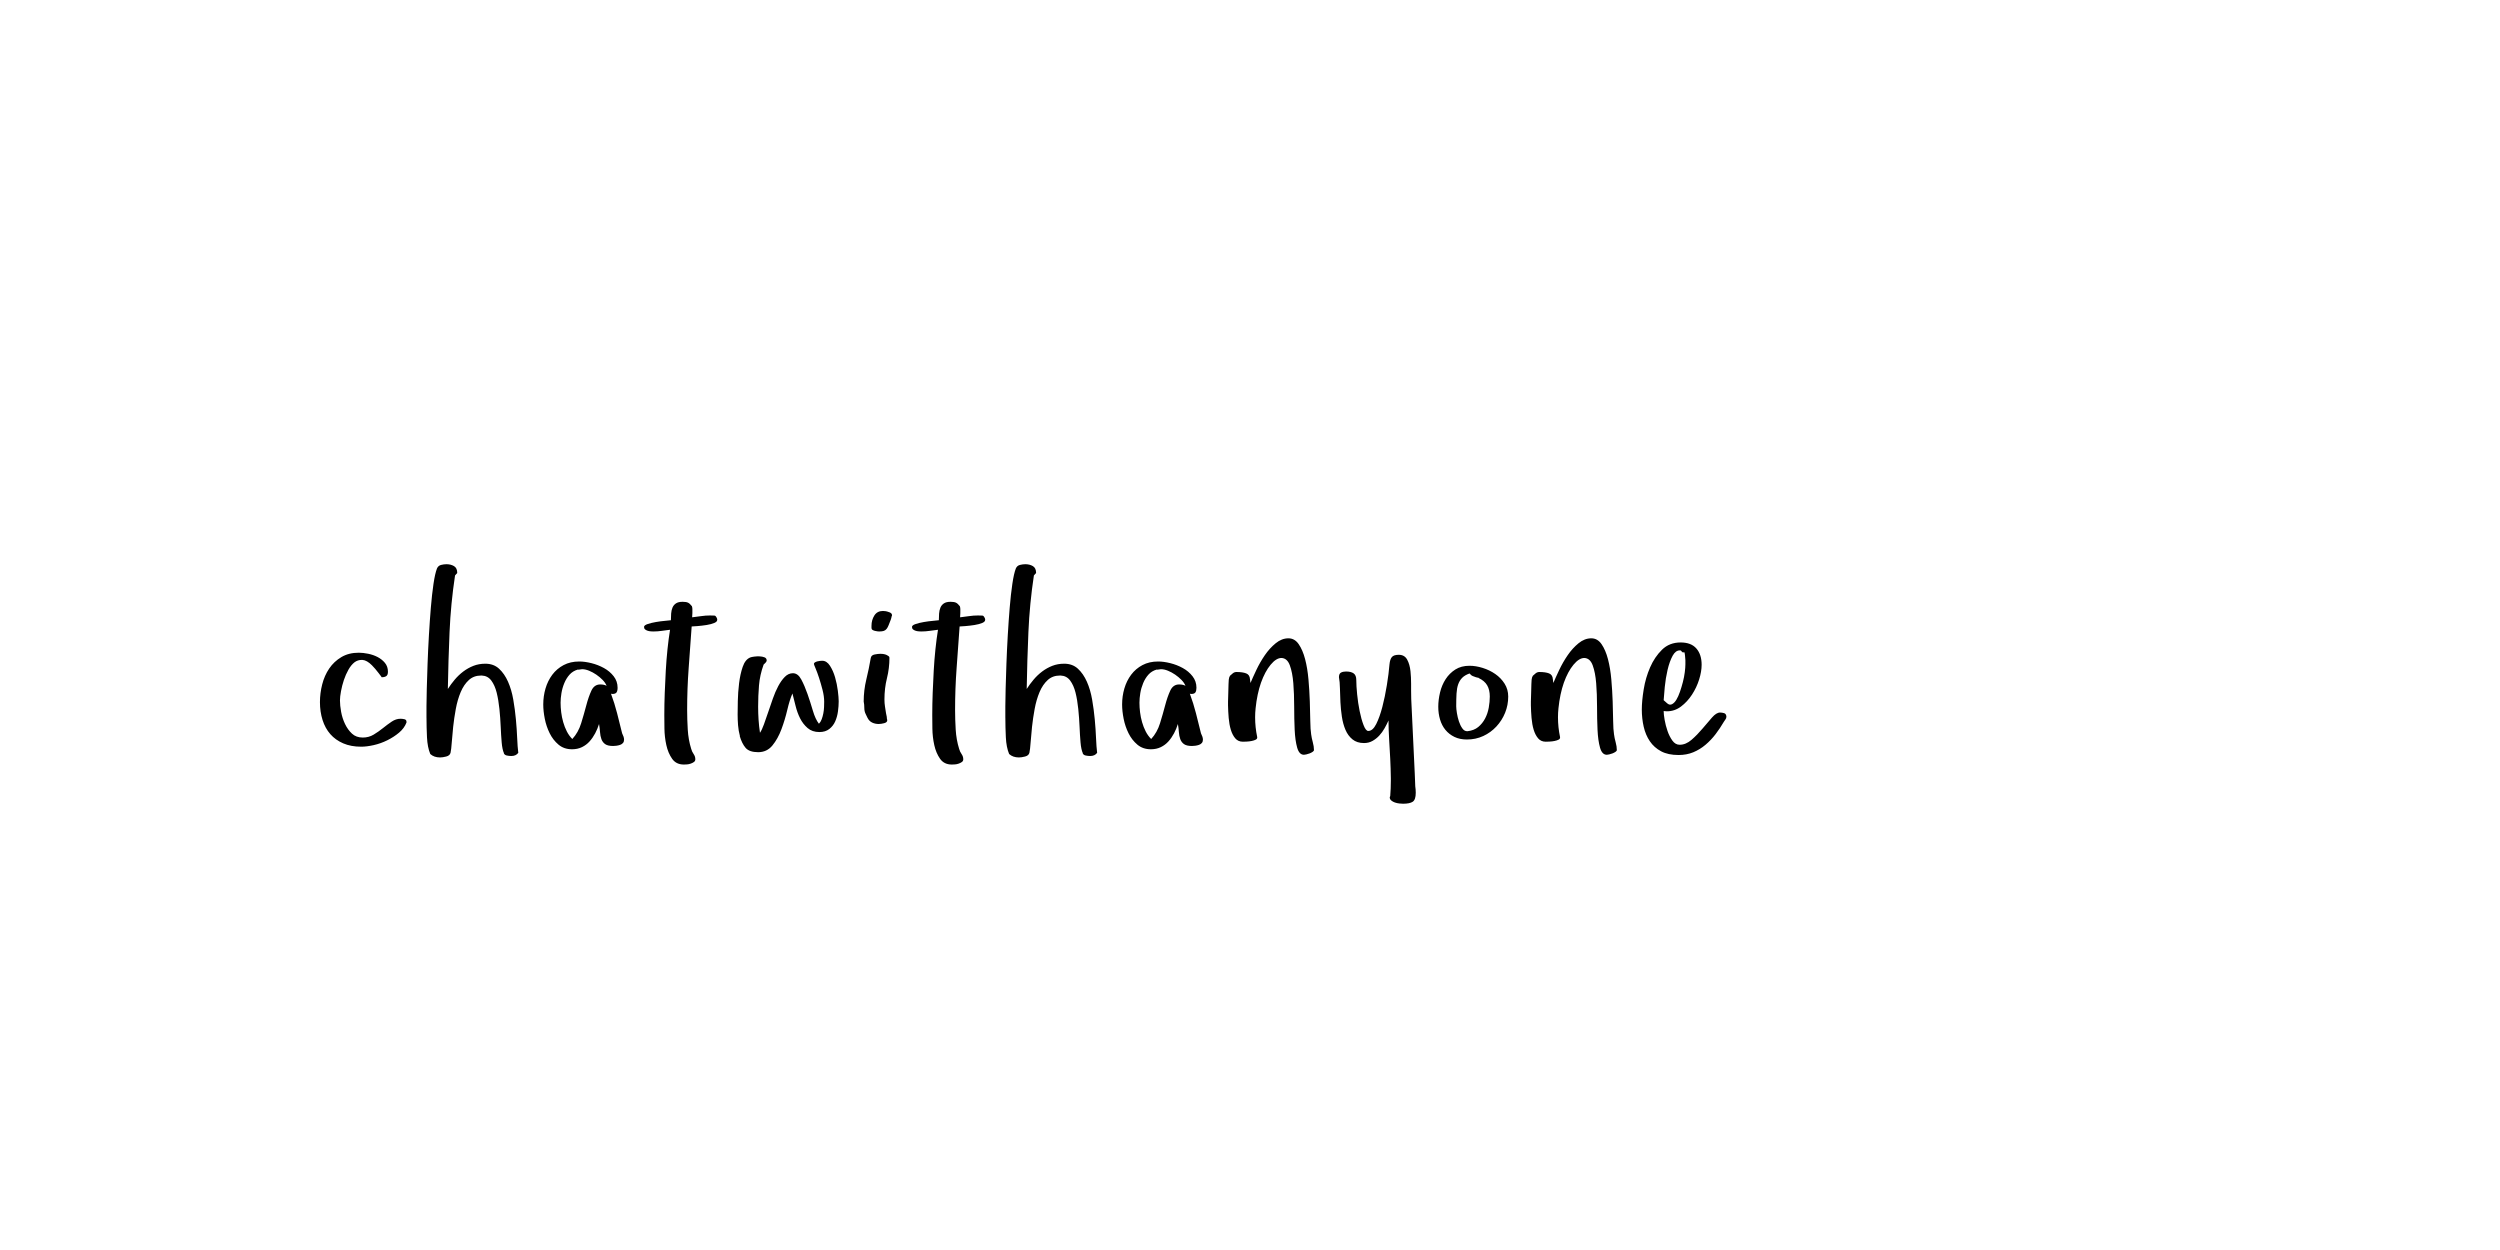
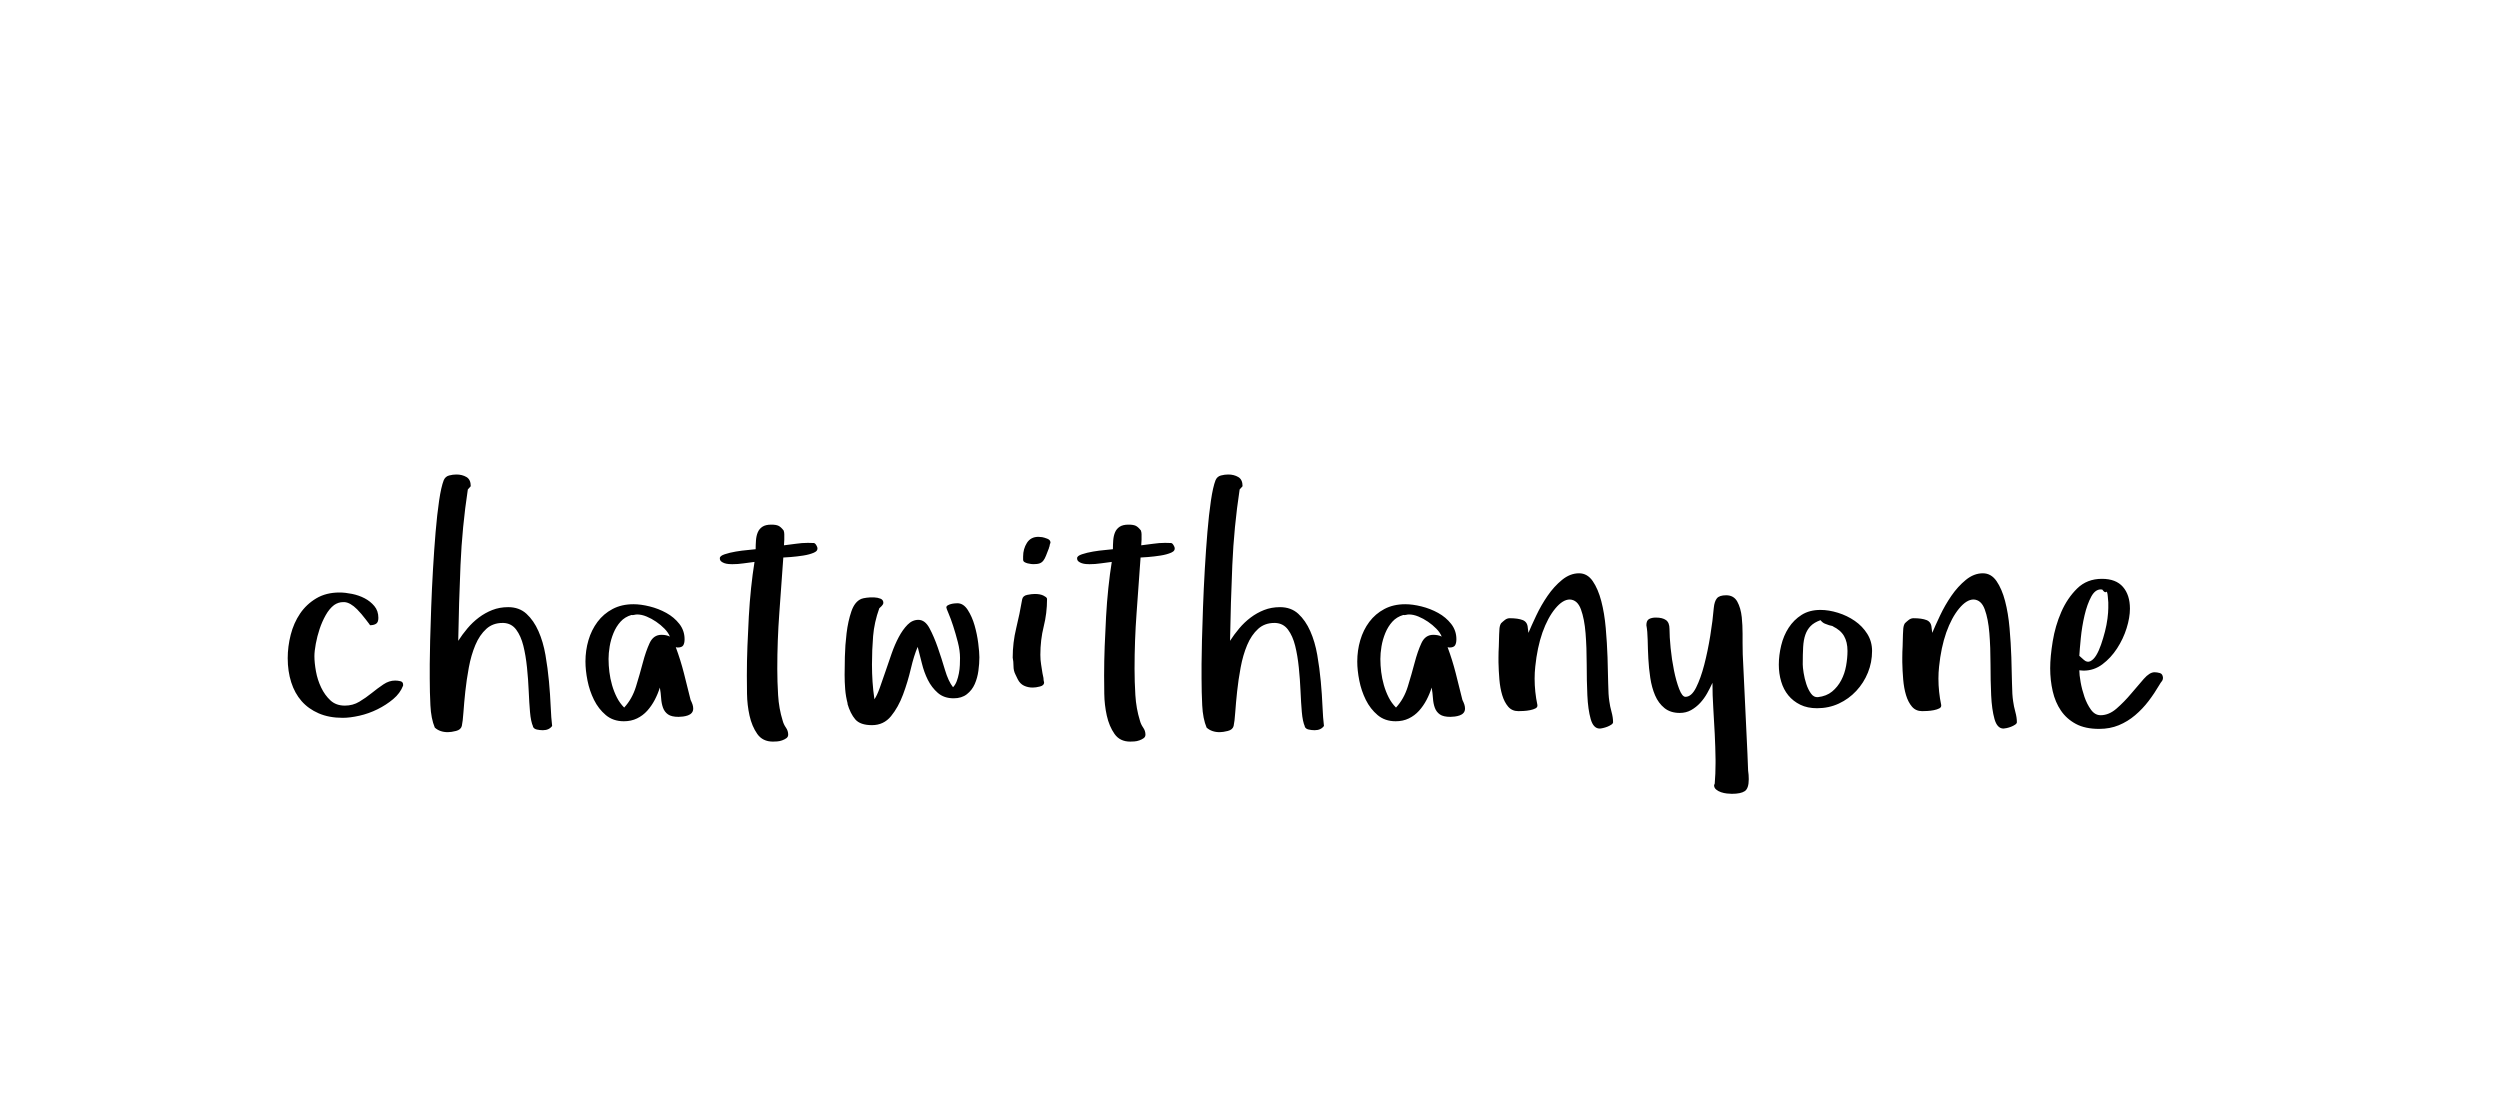
- <svg xmlns="http://www.w3.org/2000/svg" version="1.1" width="400px" height="200px" style="border: dashed 2px #aaa">
-   <path fill="#" d="M51.191,112.324q0-1.406,0.361-2.822t1.123-2.539t1.943-1.826t2.783-0.703q0.684,0,1.504,0.166t1.514,0.527t1.172,0.938t0.479,1.416q0,0.527-0.273,0.703t-0.723,0.176l-0.137-0.195t-0.381-0.498t-0.518-0.645t-0.527-0.576q-0.801-0.801-1.504-0.859l-0.156,0q-0.586,0-1.094,0.352q-0.566,0.43-1.006,1.211t-0.732,1.66t-0.459,1.777t-0.166,1.484q0,0.801,0.186,1.826t0.625,1.943t1.113,1.543t1.729,0.625q0.957,0,1.738-0.469t1.494-1.045t1.396-1.035t1.406-0.459q0.312,0,0.635,0.078t0.322,0.41l0,0.117q-0.352,0.918-1.191,1.621t-1.885,1.221t-2.168,0.771t-2.002,0.254q-1.641,0-2.881-0.537t-2.061-1.475t-1.24-2.256t-0.42-2.881z M68.236,114.844l0-1.836q0-0.996,0.049-2.822t0.127-4.004t0.215-4.541t0.312-4.463t0.42-3.76t0.557-2.461q0.195-0.449,0.645-0.566t0.879-0.117q0.684,0,1.201,0.303t0.518,1.104l-0.352,0.391q-0.684,4.512-0.879,9.062t-0.273,9.102q0.488-0.762,1.104-1.494t1.367-1.299t1.621-0.908t1.904-0.342q1.328,0,2.197,0.801t1.436,2.08t0.84,2.861t0.42,3.164t0.205,2.998t0.176,2.354q-0.371,0.508-1.094,0.508l-0.059,0q-0.312,0-0.684-0.078t-0.488-0.391l0.039,0.039q-0.273-0.605-0.371-1.748t-0.156-2.52t-0.205-2.822t-0.439-2.617t-0.859-1.934t-1.523-0.801l-0.117,0q-1.152,0-1.934,0.703q-0.82,0.742-1.328,1.953t-0.781,2.695t-0.42,2.861t-0.225,2.5t-0.195,1.65q-0.117,0.449-0.693,0.596t-0.986,0.146q-0.957,0-1.562-0.547q-0.449-1.074-0.527-2.676t-0.078-3.125z M86.921,112.715q0-1.328,0.361-2.559t1.084-2.197t1.807-1.543t2.51-0.576q0.879,0,1.943,0.264t2.002,0.781t1.562,1.318t0.625,1.836q0,0.488-0.166,0.742t-0.674,0.254l-0.215-0.039q0.566,1.523,0.977,3.125t0.801,3.203q0.156,0.312,0.234,0.557t0.078,0.479q0,0.312-0.176,0.518t-0.459,0.303t-0.586,0.137t-0.537,0.039q-0.84,0-1.26-0.293t-0.605-0.801t-0.225-1.143t-0.156-1.279q-0.234,0.762-0.615,1.484t-0.898,1.299t-1.221,0.918t-1.582,0.342q-1.289,0-2.168-0.742t-1.416-1.826t-0.781-2.314t-0.244-2.285z M89.694,112.441q0,0.723,0.098,1.523t0.322,1.582t0.576,1.475t0.879,1.221q0.957-1.035,1.416-2.52t0.82-2.861t0.82-2.363t1.416-0.986q0.605,0,1.016,0.215q-0.195-0.488-0.645-0.947t-1.006-0.84t-1.152-0.625t-1.123-0.244q-0.156,0-0.361,0.049t-0.322,0.01q-0.801,0.234-1.318,0.811t-0.84,1.357t-0.459,1.602t-0.137,1.543z M103.047,100.312q0-0.273,0.586-0.469t1.328-0.322t1.436-0.186t0.947-0.098q0-0.527,0.039-1.064t0.215-0.957t0.557-0.674t1.064-0.254q0.566,0,0.859,0.137t0.625,0.566q0.078,0.234,0.078,0.449l0,0.654t-0.039,0.674q0.723-0.078,1.436-0.186t1.436-0.107q0.527,0,0.723,0.02t0.391,0.469q0.156,0.449-0.381,0.684t-1.289,0.352t-1.494,0.176t-0.898,0.059q-0.234,3.359-0.479,6.66t-0.244,6.699q0,1.523,0.098,3.145t0.547,3.066q0.117,0.449,0.391,0.84t0.273,0.84q0,0.273-0.215,0.43t-0.518,0.264t-0.605,0.127t-0.498,0.02q-1.23,0-1.875-0.918t-0.928-2.197t-0.303-2.627t-0.02-2.188q0-1.719,0.068-3.516t0.166-3.555t0.273-3.438t0.41-3.125q-0.684,0.078-1.338,0.176t-1.338,0.098q-0.156,0-0.42-0.02t-0.498-0.098t-0.4-0.215t-0.166-0.391z M118.021,114.277q0-0.723,0.029-2.119t0.205-2.842t0.576-2.617t1.201-1.504q0.195-0.078,0.635-0.137t0.879-0.039t0.781,0.156t0.342,0.508q0,0.078-0.078,0.215t-0.41,0.43q-0.605,1.68-0.742,3.34t-0.137,3.418q0,1.035,0.068,2.07t0.225,2.09q0.312-0.449,0.635-1.348t0.684-1.963t0.742-2.158t0.859-1.992t1.055-1.484t1.299-0.586q0.801,0,1.338,1.006t0.996,2.324t0.859,2.676t0.967,2.08q0.273-0.273,0.439-0.713t0.264-0.947t0.117-1.006t0.02-0.85q0-0.879-0.264-1.904t-0.557-1.924t-0.557-1.514t-0.264-0.713q0-0.156,0.166-0.254t0.381-0.156t0.439-0.078t0.342-0.02q0.723,0,1.24,0.801t0.82,1.855t0.439,2.139t0.137,1.689q0,0.762-0.117,1.621t-0.439,1.592t-0.947,1.221t-1.582,0.488q-1.152,0-1.895-0.645t-1.201-1.562t-0.723-2.002t-0.498-1.963q-0.449,1.035-0.82,2.617t-0.938,3.105t-1.445,2.598t-2.285,1.074t-2.002-0.693t-0.947-1.904l0.039,0.039q-0.234-0.879-0.303-1.758t-0.068-1.758z M138.19,112.246q0-1.797,0.42-3.525t0.713-3.447q0.078-0.449,0.615-0.557t0.908-0.107q0.645,0,1.035,0.195q0.156,0.078,0.293,0.176t0.137,0.254q0,1.68-0.4,3.281t-0.4,3.398q0,0.605,0.088,1.143t0.166,1.064l0.117,0.566q0,0.156,0.02,0.273t0.059,0.273q0,0.352-0.498,0.479t-0.869,0.127q-0.566,0-1.045-0.225t-0.752-0.771l-0.273-0.566q-0.234-0.449-0.234-1.006t-0.098-1.025z M139.44,100.488l0-0.371q0-0.918,0.459-1.641t1.377-0.723q0.117,0,0.225,0.02t0.225,0.02q0.234,0.039,0.615,0.186t0.381,0.459l0,0.039q-0.078,0.156-0.098,0.322t-0.098,0.283l0.039-0.039q-0.234,0.605-0.381,0.977t-0.322,0.596t-0.439,0.322t-0.752,0.098q-0.078,0-0.273-0.02t-0.42-0.078t-0.381-0.156t-0.156-0.293z M145.918,100.312q0-0.273,0.586-0.469t1.328-0.322t1.436-0.186t0.947-0.098q0-0.527,0.039-1.064t0.215-0.957t0.557-0.674t1.064-0.254q0.566,0,0.859,0.137t0.625,0.566q0.078,0.234,0.078,0.449l0,0.654t-0.039,0.674q0.723-0.078,1.436-0.186t1.436-0.107q0.527,0,0.723,0.02t0.391,0.469q0.156,0.449-0.381,0.684t-1.289,0.352t-1.494,0.176t-0.898,0.059q-0.234,3.359-0.479,6.66t-0.244,6.699q0,1.523,0.098,3.145t0.547,3.066q0.117,0.449,0.391,0.84t0.273,0.84q0,0.273-0.215,0.43t-0.518,0.264t-0.605,0.127t-0.498,0.02q-1.23,0-1.875-0.918t-0.928-2.197t-0.303-2.627t-0.02-2.188q0-1.719,0.068-3.516t0.166-3.555t0.273-3.438t0.41-3.125q-0.684,0.078-1.338,0.176t-1.338,0.098q-0.156,0-0.42-0.02t-0.498-0.098t-0.4-0.215t-0.166-0.391z M160.853,114.844l0-1.836q0-0.996,0.049-2.822t0.127-4.004t0.215-4.541t0.312-4.463t0.42-3.76t0.557-2.461q0.195-0.449,0.645-0.566t0.879-0.117q0.684,0,1.201,0.303t0.518,1.104l-0.352,0.391q-0.684,4.512-0.879,9.062t-0.273,9.102q0.488-0.762,1.104-1.494t1.367-1.299t1.621-0.908t1.904-0.342q1.328,0,2.197,0.801t1.436,2.08t0.84,2.861t0.42,3.164t0.205,2.998t0.176,2.354q-0.371,0.508-1.094,0.508l-0.059,0q-0.312,0-0.684-0.078t-0.488-0.391l0.039,0.039q-0.273-0.605-0.371-1.748t-0.156-2.52t-0.205-2.822t-0.439-2.617t-0.859-1.934t-1.523-0.801l-0.117,0q-1.152,0-1.934,0.703q-0.82,0.742-1.328,1.953t-0.781,2.695t-0.42,2.861t-0.225,2.5t-0.195,1.65q-0.117,0.449-0.693,0.596t-0.986,0.146q-0.957,0-1.562-0.547q-0.449-1.074-0.527-2.676t-0.078-3.125z M179.538,112.715q0-1.328,0.361-2.559t1.084-2.197t1.807-1.543t2.51-0.576q0.879,0,1.943,0.264t2.002,0.781t1.562,1.318t0.625,1.836q0,0.488-0.166,0.742t-0.674,0.254l-0.215-0.039q0.566,1.523,0.977,3.125t0.801,3.203q0.156,0.312,0.234,0.557t0.078,0.479q0,0.312-0.176,0.518t-0.459,0.303t-0.586,0.137t-0.537,0.039q-0.84,0-1.26-0.293t-0.605-0.801t-0.225-1.143t-0.156-1.279q-0.234,0.762-0.615,1.484t-0.898,1.299t-1.221,0.918t-1.582,0.342q-1.289,0-2.168-0.742t-1.416-1.826t-0.781-2.314t-0.244-2.285z M182.312,112.441q0,0.723,0.098,1.523t0.322,1.582t0.576,1.475t0.879,1.221q0.957-1.035,1.416-2.52t0.82-2.861t0.82-2.363t1.416-0.986q0.605,0,1.016,0.215q-0.195-0.488-0.645-0.947t-1.006-0.84t-1.152-0.625t-1.123-0.244q-0.156,0-0.361,0.049t-0.322,0.01q-0.801,0.234-1.318,0.811t-0.84,1.357t-0.459,1.602t-0.137,1.543z M196.485,112.812l0-0.566q0-0.703,0.039-1.328q0.039-0.879,0.039-1.445q0-0.312,0.039-0.713t0.195-0.635q0.195-0.195,0.459-0.4t0.576-0.205q0.996,0,1.562,0.225t0.605,0.928l0.078,0.605q0.352-0.84,0.938-2.08t1.357-2.363t1.738-1.914t2.041-0.791q0.996,0,1.641,0.938t1.025,2.393t0.537,3.242t0.215,3.506t0.078,3.135t0.137,2.139q0.078,0.605,0.264,1.279t0.186,1.24q0,0.156-0.225,0.303t-0.479,0.244t-0.518,0.156t-0.381,0.059q-0.762,0-1.084-1.143t-0.4-2.861t-0.078-3.721t-0.137-3.721t-0.557-2.861t-1.338-1.182q-0.84,0-1.738,1.084t-1.543,2.881q-0.625,1.797-0.859,4.082q-0.078,0.723-0.078,1.445q0,1.582,0.332,3.164q0.039,0.273-0.225,0.41t-0.654,0.215t-0.791,0.098t-0.615,0.02q-0.762,0-1.221-0.537t-0.713-1.377t-0.342-1.885t-0.107-2.061z M214.232,108.359q0-0.566,0.322-0.742t0.811-0.176q0.801,0,1.221,0.303t0.42,1.064q0,0.918,0.137,2.295t0.4,2.676t0.625,2.236t0.752,0.938q0.723,0,1.279-1.113t0.977-2.734t0.723-3.486t0.42-3.33q0.078-0.801,0.381-1.162t1.104-0.361q0.918,0,1.338,0.762t0.537,1.875q0.098,0.957,0.098,1.992l0,0.332l0,0.781q0,0.742,0.02,1.328l0.566,11.973l0.078,1.992q0.039,0.273,0.059,0.518t0.02,0.518q0,1.113-0.479,1.436t-1.553,0.322q-0.234,0-0.596-0.039t-0.703-0.156t-0.586-0.322t-0.244-0.518l0.078-0.195q0.098-1.172,0.098-2.461l0-0.41q-0.02-1.523-0.098-3.086t-0.176-3.125t-0.098-3.008q-0.273,0.605-0.635,1.25t-0.84,1.162t-1.084,0.859t-1.367,0.342q-1.113,0-1.836-0.586t-1.123-1.523t-0.576-2.1t-0.234-2.324t-0.078-2.217t-0.156-1.777z M230.124,113.086q0-1.113,0.283-2.295t0.898-2.129t1.553-1.543t2.266-0.596q0.996,0,2.1,0.342t2.021,0.977t1.494,1.553t0.576,2.051q0,1.367-0.498,2.598t-1.396,2.197t-2.1,1.523t-2.607,0.557q-1.152,0-2.012-0.42t-1.436-1.123t-0.859-1.66t-0.283-2.031z M232.996,113.047q0,0.352,0.107,1.035t0.322,1.338t0.557,1.133t0.83,0.439q1.035-0.117,1.709-0.674t1.094-1.357t0.586-1.738t0.166-1.777q0-1.074-0.42-1.797t-1.377-1.172q0,0.039,0.039,0.039t0.039-0.039l-0.488-0.117q-0.195-0.078-0.479-0.176t-0.557-0.43q-0.762,0.273-1.182,0.703t-0.635,1.045t-0.264,1.475t-0.049,2.07z M244.942,112.812l0-0.566q0-0.703,0.039-1.328q0.039-0.879,0.039-1.445q0-0.312,0.039-0.713t0.195-0.635q0.195-0.195,0.459-0.4t0.576-0.205q0.996,0,1.562,0.225t0.605,0.928l0.078,0.605q0.352-0.84,0.938-2.08t1.357-2.363t1.738-1.914t2.041-0.791q0.996,0,1.641,0.938t1.025,2.393t0.537,3.242t0.215,3.506t0.078,3.135t0.137,2.139q0.078,0.605,0.264,1.279t0.186,1.24q0,0.156-0.225,0.303t-0.479,0.244t-0.518,0.156t-0.381,0.059q-0.762,0-1.084-1.143t-0.4-2.861t-0.078-3.721t-0.137-3.721t-0.557-2.861t-1.338-1.182q-0.84,0-1.738,1.084t-1.543,2.881q-0.625,1.797-0.859,4.082q-0.078,0.723-0.078,1.445q0,1.582,0.332,3.164q0.039,0.273-0.225,0.41t-0.654,0.215t-0.791,0.098t-0.615,0.02q-0.762,0-1.221-0.537t-0.713-1.377t-0.342-1.885t-0.107-2.061z M262.69,113.516q0-1.367,0.303-3.223t1.025-3.516t1.904-2.822t2.979-1.162q1.68,0,2.52,0.967t0.84,2.607q0,1.074-0.4,2.354t-1.143,2.422t-1.758,1.904t-2.266,0.762l-0.508-0.039q0,0.527,0.156,1.416t0.459,1.768t0.781,1.543t1.162,0.664q0.996,0,1.914-0.801t1.738-1.777t1.523-1.777t1.289-0.801q0.312,0,0.645,0.098t0.371,0.547q0,0.273-0.146,0.449t-0.264,0.391q-0.605,1.035-1.318,1.973t-1.611,1.699t-1.963,1.201t-2.354,0.439q-1.68,0-2.793-0.596t-1.797-1.602t-0.986-2.324t-0.303-2.764z M266.186,112.031l0.547,0.488q0.391,0.352,0.781,0.156t0.703-0.713t0.576-1.279t0.469-1.562t0.303-1.562t0.098-1.27l0-0.664t-0.059-0.703t-0.205-0.557t-0.459-0.283q-0.098-0.02-0.176-0.02q-0.664,0-1.133,0.84q-0.508,0.938-0.82,2.275t-0.449,2.744t-0.176,2.109z" />
+ <svg xmlns="http://www.w3.org/2000/svg" version="1.1" width="450px" height="200px" style="">
+   <path fill="#" d="M51.787,118.486q0-2.109,0.542-4.233t1.685-3.809t2.915-2.739t4.175-1.055q1.025,0,2.256,0.249t2.271,0.791t1.758,1.406t0.718,2.124q0,0.791-0.41,1.055t-1.084,0.264l-0.205-0.293t-0.571-0.747t-0.776-0.967t-0.791-0.864q-1.201-1.201-2.256-1.289l-0.234,0q-0.879,0-1.641,0.527q-0.85,0.645-1.509,1.816t-1.099,2.49t-0.688,2.666t-0.249,2.227q0,1.201,0.278,2.739t0.938,2.915t1.67,2.314t2.593,0.938q1.436,0,2.607-0.703t2.241-1.567t2.095-1.553t2.109-0.688q0.469,0,0.952,0.117t0.483,0.615l0,0.176q-0.527,1.377-1.787,2.432t-2.827,1.831t-3.252,1.157t-3.003,0.381q-2.461,0-4.321-0.806t-3.091-2.212t-1.86-3.384t-0.63-4.321z M77.354,122.266l0-2.754q0-1.494,0.073-4.233t0.19-6.006t0.322-6.812t0.469-6.694t0.63-5.64t0.835-3.691q0.293-0.674,0.967-0.85t1.318-0.176q1.025,0,1.802,0.454t0.776,1.655l-0.527,0.586q-1.025,6.768-1.318,13.594t-0.41,13.652q0.732-1.143,1.655-2.241t2.051-1.948t2.432-1.362t2.856-0.513q1.992,0,3.296,1.201t2.153,3.12t1.26,4.292t0.63,4.746t0.308,4.497t0.264,3.53q-0.557,0.762-1.641,0.762l-0.088,0q-0.469,0-1.025-0.117t-0.732-0.586l0.059,0.059q-0.41-0.908-0.557-2.622t-0.234-3.779t-0.308-4.233t-0.659-3.926t-1.289-2.9t-2.285-1.201l-0.176,0q-1.729,0-2.9,1.055q-1.23,1.113-1.992,2.93t-1.172,4.043t-0.63,4.292t-0.337,3.75t-0.293,2.476q-0.176,0.674-1.04,0.894t-1.479,0.22q-1.436,0-2.344-0.82q-0.674-1.611-0.791-4.014t-0.117-4.688z M105.381,119.072q0-1.992,0.542-3.838t1.626-3.296t2.71-2.314t3.765-0.864q1.318,0,2.915,0.396t3.003,1.172t2.344,1.978t0.938,2.754q0,0.732-0.249,1.113t-1.011,0.381l-0.322-0.059q0.85,2.285,1.465,4.688t1.201,4.805q0.234,0.469,0.352,0.835t0.117,0.718q0,0.469-0.264,0.776t-0.688,0.454t-0.879,0.205t-0.806,0.059q-1.26,0-1.89-0.439t-0.908-1.201t-0.337-1.714t-0.234-1.919q-0.352,1.143-0.923,2.227t-1.348,1.948t-1.831,1.377t-2.373,0.513q-1.934,0-3.252-1.113t-2.124-2.739t-1.172-3.472t-0.366-3.428z M109.541,118.662q0,1.084,0.146,2.285t0.483,2.373t0.864,2.212t1.318,1.831q1.436-1.553,2.124-3.779t1.23-4.292t1.23-3.545t2.124-1.479q0.908,0,1.523,0.322q-0.293-0.732-0.967-1.421t-1.509-1.26t-1.729-0.938t-1.685-0.366q-0.234,0-0.542,0.073t-0.483,0.015q-1.201,0.352-1.978,1.216t-1.26,2.036t-0.688,2.402t-0.205,2.314z M129.571,100.469q0-0.41,0.879-0.703t1.992-0.483t2.153-0.278t1.421-0.146q0-0.791,0.059-1.597t0.322-1.436t0.835-1.011t1.597-0.381q0.85,0,1.289,0.205t0.938,0.85q0.117,0.352,0.117,0.674l0,0.981t-0.059,1.011q1.084-0.117,2.153-0.278t2.153-0.161q0.791,0,1.084,0.029t0.586,0.703q0.234,0.674-0.571,1.025t-1.934,0.527t-2.241,0.264t-1.348,0.088q-0.352,5.039-0.718,9.99t-0.366,10.049q0,2.285,0.146,4.717t0.82,4.6q0.176,0.674,0.586,1.26t0.41,1.26q0,0.41-0.322,0.645t-0.776,0.396t-0.908,0.19t-0.747,0.029q-1.846,0-2.812-1.377t-1.392-3.296t-0.454-3.94t-0.029-3.281q0-2.578,0.103-5.273t0.249-5.332t0.41-5.156t0.615-4.688q-1.025,0.117-2.007,0.264t-2.007,0.146q-0.234,0-0.63-0.029t-0.747-0.146t-0.601-0.322t-0.249-0.586z M152.032,121.416q0-1.084,0.044-3.179t0.308-4.263t0.864-3.926t1.802-2.256q0.293-0.117,0.952-0.205t1.318-0.059t1.172,0.234t0.513,0.762q0,0.117-0.117,0.322t-0.615,0.645q-0.908,2.52-1.113,5.01t-0.205,5.127q0,1.553,0.103,3.105t0.337,3.135q0.469-0.674,0.952-2.021t1.025-2.944t1.113-3.237t1.289-2.988t1.582-2.227t1.948-0.879q1.201,0,2.007,1.509t1.494,3.486t1.289,4.014t1.45,3.12q0.41-0.41,0.659-1.069t0.396-1.421t0.176-1.509t0.029-1.274q0-1.318-0.396-2.856t-0.835-2.886t-0.835-2.271t-0.396-1.069q0-0.234,0.249-0.381t0.571-0.234t0.659-0.117t0.513-0.029q1.084,0,1.86,1.201t1.23,2.783t0.659,3.208t0.205,2.534q0,1.143-0.176,2.432t-0.659,2.388t-1.421,1.831t-2.373,0.732q-1.729,0-2.842-0.967t-1.802-2.344t-1.084-3.003t-0.747-2.944q-0.674,1.553-1.23,3.926t-1.406,4.658t-2.168,3.896t-3.428,1.611t-3.003-1.04t-1.421-2.856l0.059,0.059q-0.352-1.318-0.454-2.637t-0.103-2.637z M182.286,118.369q0-2.695,0.63-5.288t1.069-5.171q0.117-0.674,0.923-0.835t1.362-0.161q0.967,0,1.553,0.293q0.234,0.117,0.439,0.264t0.205,0.381q0,2.52-0.601,4.922t-0.601,5.098q0,0.908,0.132,1.714t0.249,1.597l0.176,0.85q0,0.234,0.029,0.41t0.088,0.41q0,0.527-0.747,0.718t-1.304,0.19q-0.85,0-1.567-0.337t-1.128-1.157l-0.41-0.85q-0.352-0.674-0.352-1.509t-0.146-1.538z M184.161,100.732l0-0.557q0-1.377,0.688-2.461t2.065-1.084q0.176,0,0.337,0.029t0.337,0.029q0.352,0.059,0.923,0.278t0.571,0.688l0,0.059q-0.117,0.234-0.146,0.483t-0.146,0.425l0.059-0.059q-0.352,0.908-0.571,1.465t-0.483,0.894t-0.659,0.483t-1.128,0.146q-0.117,0-0.41-0.029t-0.63-0.117t-0.571-0.234t-0.234-0.439z M193.878,100.469q0-0.41,0.879-0.703t1.992-0.483t2.153-0.278t1.421-0.146q0-0.791,0.059-1.597t0.322-1.436t0.835-1.011t1.597-0.381q0.85,0,1.289,0.205t0.938,0.85q0.117,0.352,0.117,0.674l0,0.981t-0.059,1.011q1.084-0.117,2.153-0.278t2.153-0.161q0.791,0,1.084,0.029t0.586,0.703q0.234,0.674-0.571,1.025t-1.934,0.527t-2.241,0.264t-1.348,0.088q-0.352,5.039-0.718,9.99t-0.366,10.049q0,2.285,0.146,4.717t0.82,4.6q0.176,0.674,0.586,1.26t0.41,1.26q0,0.41-0.322,0.645t-0.776,0.396t-0.908,0.19t-0.747,0.029q-1.846,0-2.812-1.377t-1.392-3.296t-0.454-3.94t-0.029-3.281q0-2.578,0.103-5.273t0.249-5.332t0.41-5.156t0.615-4.688q-1.025,0.117-2.007,0.264t-2.007,0.146q-0.234,0-0.63-0.029t-0.747-0.146t-0.601-0.322t-0.249-0.586z M216.28,122.266l0-2.754q0-1.494,0.073-4.233t0.19-6.006t0.322-6.812t0.469-6.694t0.63-5.64t0.835-3.691q0.293-0.674,0.967-0.85t1.318-0.176q1.025,0,1.802,0.454t0.776,1.655l-0.527,0.586q-1.025,6.768-1.318,13.594t-0.41,13.652q0.732-1.143,1.655-2.241t2.051-1.948t2.432-1.362t2.856-0.513q1.992,0,3.296,1.201t2.153,3.12t1.26,4.292t0.63,4.746t0.308,4.497t0.264,3.53q-0.557,0.762-1.641,0.762l-0.088,0q-0.469,0-1.025-0.117t-0.732-0.586l0.059,0.059q-0.41-0.908-0.557-2.622t-0.234-3.779t-0.308-4.233t-0.659-3.926t-1.289-2.9t-2.285-1.201l-0.176,0q-1.729,0-2.9,1.055q-1.23,1.113-1.992,2.93t-1.172,4.043t-0.63,4.292t-0.337,3.75t-0.293,2.476q-0.176,0.674-1.04,0.894t-1.479,0.22q-1.436,0-2.344-0.82q-0.674-1.611-0.791-4.014t-0.117-4.688z M244.307,119.072q0-1.992,0.542-3.838t1.626-3.296t2.71-2.314t3.765-0.864q1.318,0,2.915,0.396t3.003,1.172t2.344,1.978t0.938,2.754q0,0.732-0.249,1.113t-1.011,0.381l-0.322-0.059q0.85,2.285,1.465,4.688t1.201,4.805q0.234,0.469,0.352,0.835t0.117,0.718q0,0.469-0.264,0.776t-0.688,0.454t-0.879,0.205t-0.806,0.059q-1.26,0-1.89-0.439t-0.908-1.201t-0.337-1.714t-0.234-1.919q-0.352,1.143-0.923,2.227t-1.348,1.948t-1.831,1.377t-2.373,0.513q-1.934,0-3.252-1.113t-2.124-2.739t-1.172-3.472t-0.366-3.428z M248.468,118.662q0,1.084,0.146,2.285t0.483,2.373t0.864,2.212t1.318,1.831q1.436-1.553,2.124-3.779t1.23-4.292t1.23-3.545t2.124-1.479q0.908,0,1.523,0.322q-0.293-0.732-0.967-1.421t-1.509-1.26t-1.729-0.938t-1.685-0.366q-0.234,0-0.542,0.073t-0.483,0.015q-1.201,0.352-1.978,1.216t-1.26,2.036t-0.688,2.402t-0.205,2.314z M269.727,119.219l0-0.85q0-1.055,0.059-1.992q0.059-1.318,0.059-2.168q0-0.469,0.059-1.069t0.293-0.952q0.293-0.293,0.688-0.601t0.864-0.308q1.494,0,2.344,0.337t0.908,1.392l0.117,0.908q0.527-1.26,1.406-3.12t2.036-3.545t2.607-2.871t3.062-1.187q1.494,0,2.461,1.406t1.538,3.589t0.806,4.863t0.322,5.259t0.117,4.702t0.205,3.208q0.117,0.908,0.396,1.919t0.278,1.86q0,0.234-0.337,0.454t-0.718,0.366t-0.776,0.234t-0.571,0.088q-1.143,0-1.626-1.714t-0.601-4.292t-0.117-5.581t-0.205-5.581t-0.835-4.292t-2.007-1.772q-1.26,0-2.607,1.626t-2.314,4.321q-0.938,2.695-1.289,6.123q-0.117,1.084-0.117,2.168q0,2.373,0.498,4.746q0.059,0.41-0.337,0.615t-0.981,0.322t-1.187,0.146t-0.923,0.029q-1.143,0-1.831-0.806t-1.069-2.065t-0.513-2.827t-0.161-3.091z M296.349,112.539q0-0.85,0.483-1.113t1.216-0.264q1.201,0,1.831,0.454t0.63,1.597q0,1.377,0.205,3.442t0.601,4.014t0.938,3.354t1.128,1.406q1.084,0,1.919-1.67t1.465-4.102t1.084-5.229t0.63-4.995q0.117-1.201,0.571-1.743t1.655-0.542q1.377,0,2.007,1.143t0.806,2.812q0.146,1.436,0.146,2.988l0,0.498l0,1.172q0,1.113,0.029,1.992l0.85,17.959l0.117,2.988q0.059,0.41,0.088,0.776t0.029,0.776q0,1.67-0.718,2.153t-2.329,0.483q-0.352,0-0.894-0.059t-1.055-0.234t-0.879-0.483t-0.366-0.776l0.117-0.293q0.146-1.758,0.146-3.691l0-0.615q-0.029-2.285-0.146-4.629t-0.264-4.688t-0.146-4.512q-0.41,0.908-0.952,1.875t-1.26,1.743t-1.626,1.289t-2.051,0.513q-1.67,0-2.754-0.879t-1.685-2.285t-0.864-3.149t-0.352-3.486t-0.117-3.325t-0.234-2.666z M320.187,119.629q0-1.67,0.425-3.442t1.348-3.193t2.329-2.314t3.398-0.894q1.494,0,3.149,0.513t3.032,1.465t2.241,2.329t0.864,3.076q0,2.051-0.747,3.896t-2.095,3.296t-3.149,2.285t-3.911,0.835q-1.729,0-3.018-0.63t-2.153-1.685t-1.289-2.49t-0.425-3.047z M324.493,119.57q0,0.527,0.161,1.553t0.483,2.007t0.835,1.699t1.245,0.659q1.553-0.176,2.563-1.011t1.641-2.036t0.879-2.607t0.249-2.666q0-1.611-0.63-2.695t-2.065-1.758q0,0.059,0.059,0.059t0.059-0.059l-0.732-0.176q-0.293-0.117-0.718-0.264t-0.835-0.645q-1.143,0.41-1.772,1.055t-0.952,1.567t-0.396,2.212t-0.073,3.105z M342.413,119.219l0-0.85q0-1.055,0.059-1.992q0.059-1.318,0.059-2.168q0-0.469,0.059-1.069t0.293-0.952q0.293-0.293,0.688-0.601t0.864-0.308q1.494,0,2.344,0.337t0.908,1.392l0.117,0.908q0.527-1.26,1.406-3.12t2.036-3.545t2.607-2.871t3.062-1.187q1.494,0,2.461,1.406t1.538,3.589t0.806,4.863t0.322,5.259t0.117,4.702t0.205,3.208q0.117,0.908,0.396,1.919t0.278,1.86q0,0.234-0.337,0.454t-0.718,0.366t-0.776,0.234t-0.571,0.088q-1.143,0-1.626-1.714t-0.601-4.292t-0.117-5.581t-0.205-5.581t-0.835-4.292t-2.007-1.772q-1.26,0-2.607,1.626t-2.314,4.321q-0.938,2.695-1.289,6.123q-0.117,1.084-0.117,2.168q0,2.373,0.498,4.746q0.059,0.41-0.337,0.615t-0.981,0.322t-1.187,0.146t-0.923,0.029q-1.143,0-1.831-0.806t-1.069-2.065t-0.513-2.827t-0.161-3.091z M369.034,120.273q0-2.051,0.454-4.834t1.538-5.273t2.856-4.233t4.468-1.743q2.52,0,3.779,1.45t1.26,3.911q0,1.611-0.601,3.53t-1.714,3.633t-2.637,2.856t-3.398,1.143l-0.762-0.059q0,0.791,0.234,2.124t0.688,2.651t1.172,2.314t1.743,0.996q1.494,0,2.871-1.201t2.607-2.666t2.285-2.666t1.934-1.201q0.469,0,0.967,0.146t0.557,0.82q0,0.41-0.22,0.674t-0.396,0.586q-0.908,1.553-1.978,2.959t-2.417,2.549t-2.944,1.802t-3.53,0.659q-2.52,0-4.189-0.894t-2.695-2.402t-1.479-3.486t-0.454-4.146z M374.279,118.047l0.82,0.732q0.586,0.527,1.172,0.234t1.055-1.069t0.864-1.919t0.703-2.344t0.454-2.344t0.146-1.904l0-0.996t-0.088-1.055t-0.308-0.835t-0.688-0.425q-0.146-0.029-0.264-0.029q-0.996,0-1.699,1.26q-0.762,1.406-1.23,3.413t-0.674,4.116t-0.264,3.164z" />
  <path fill="#c7328b" d="" />
</svg>
